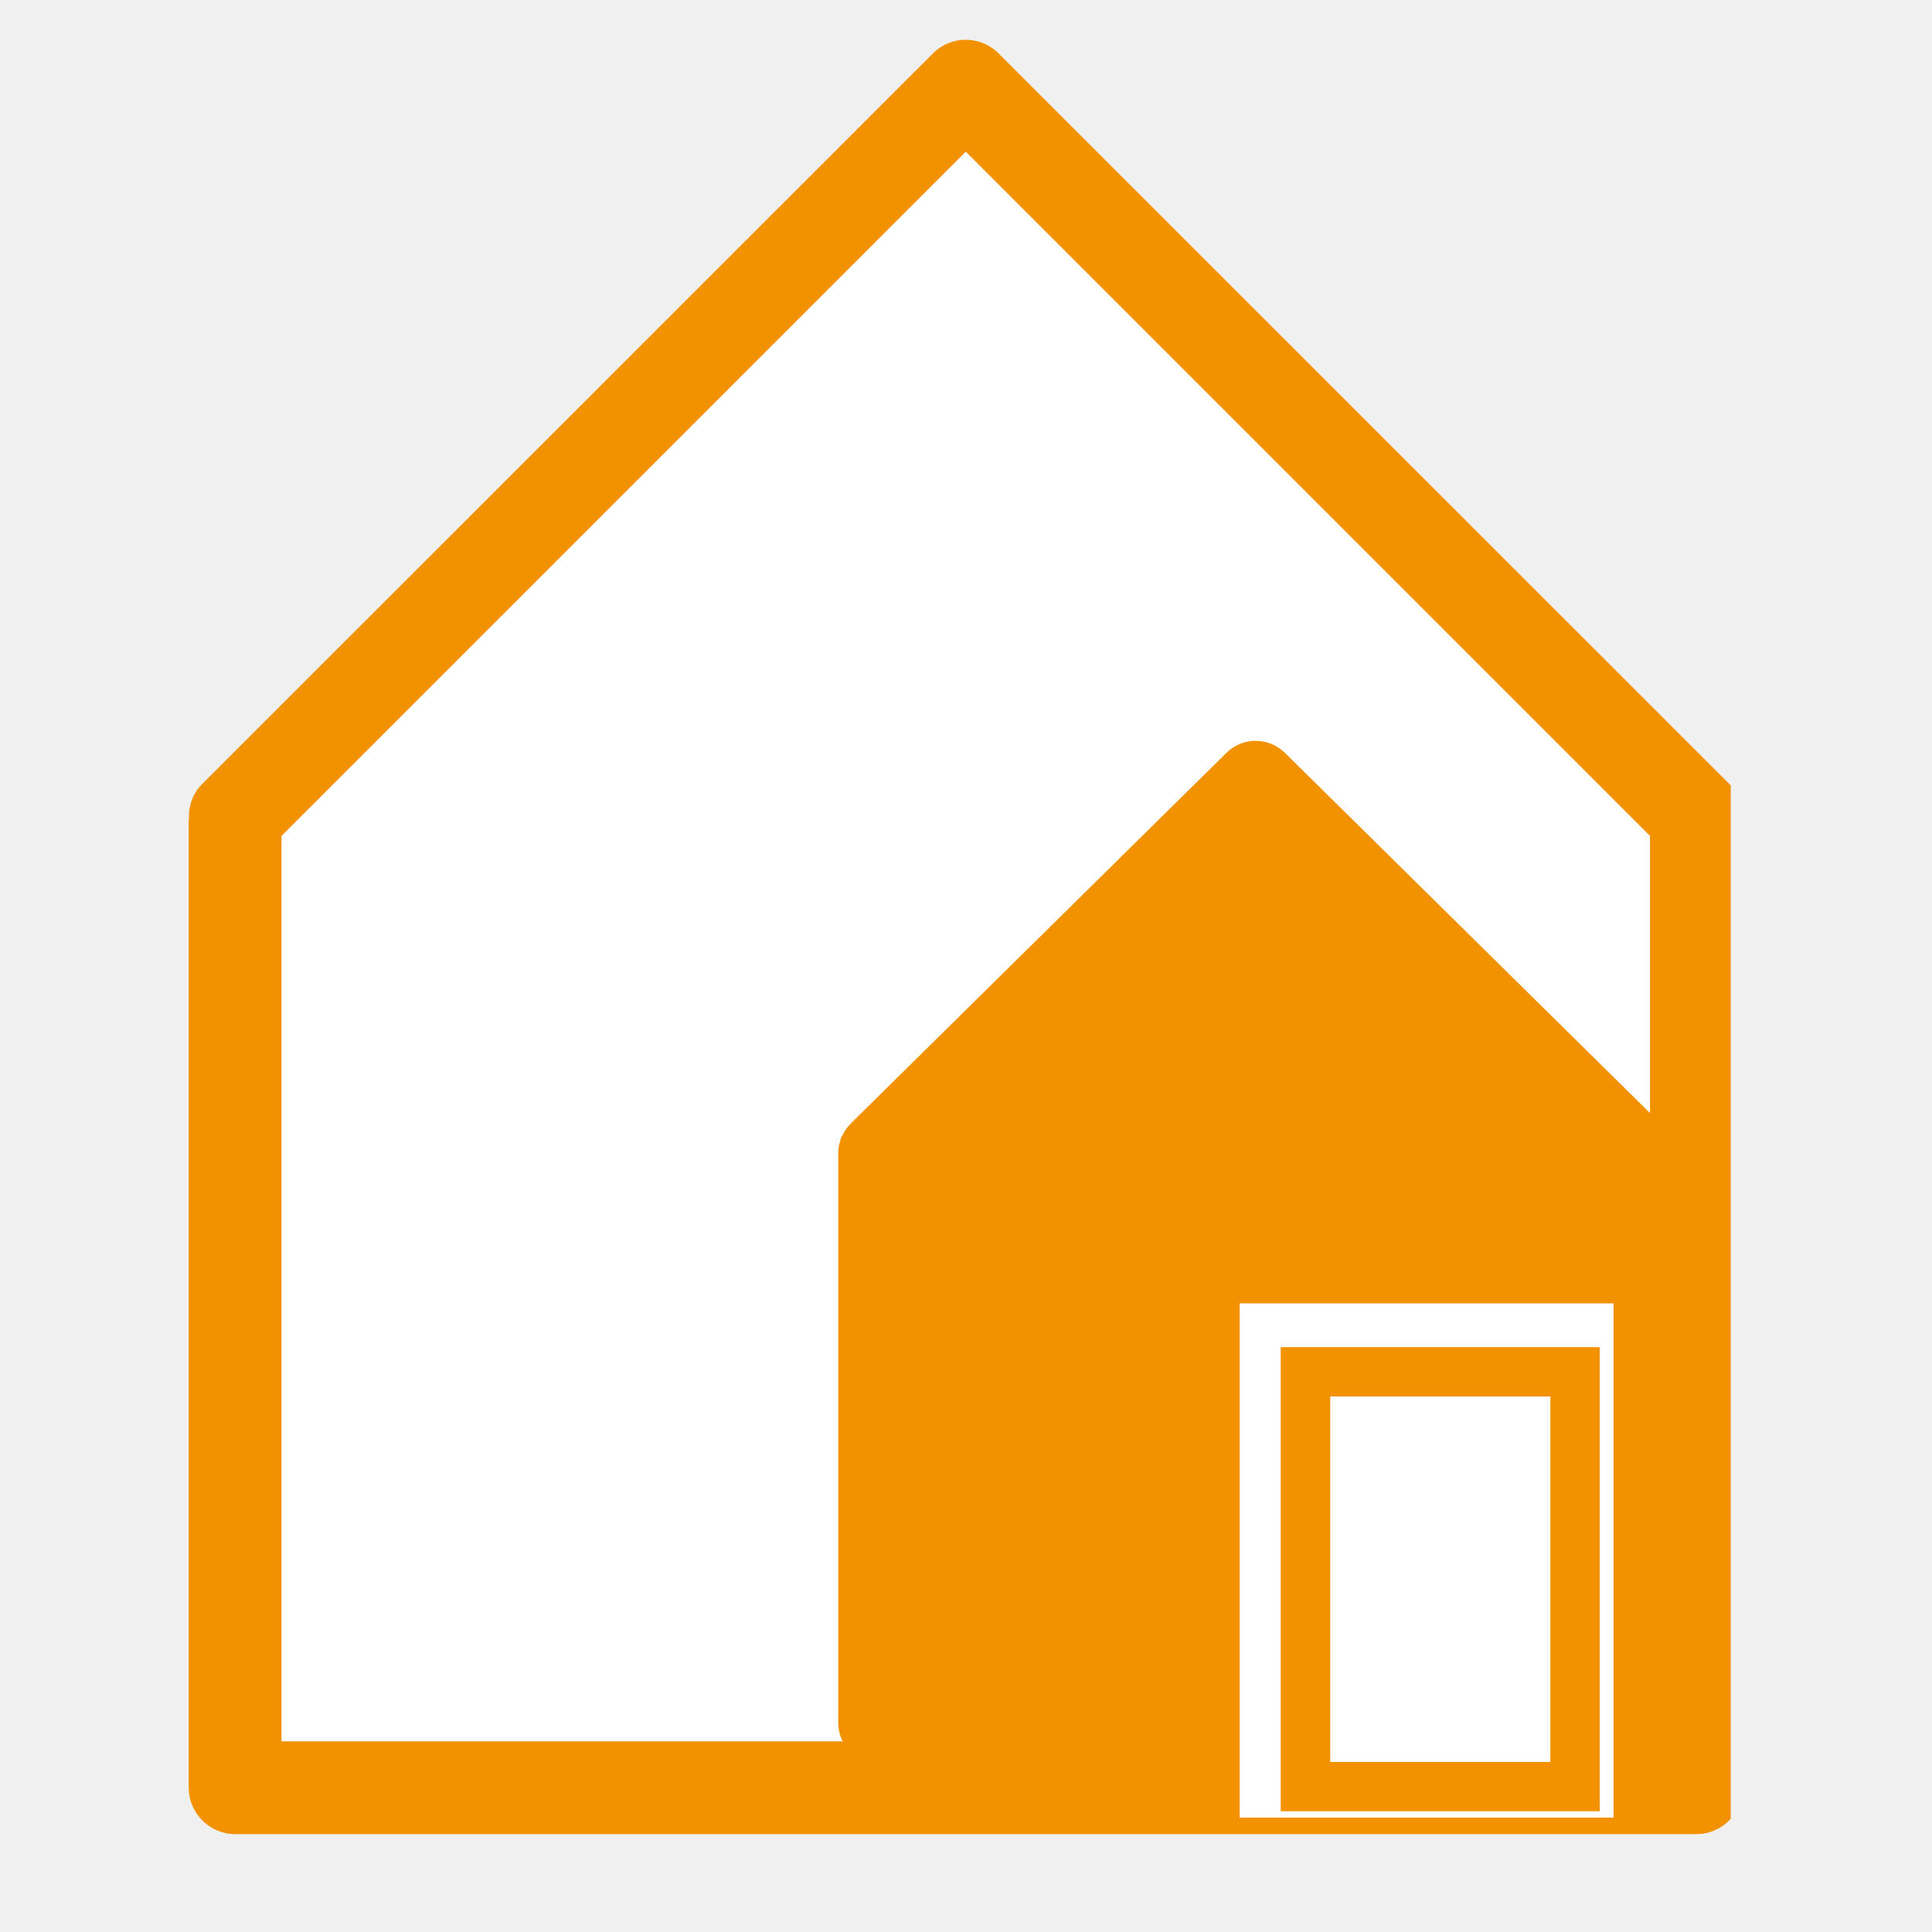
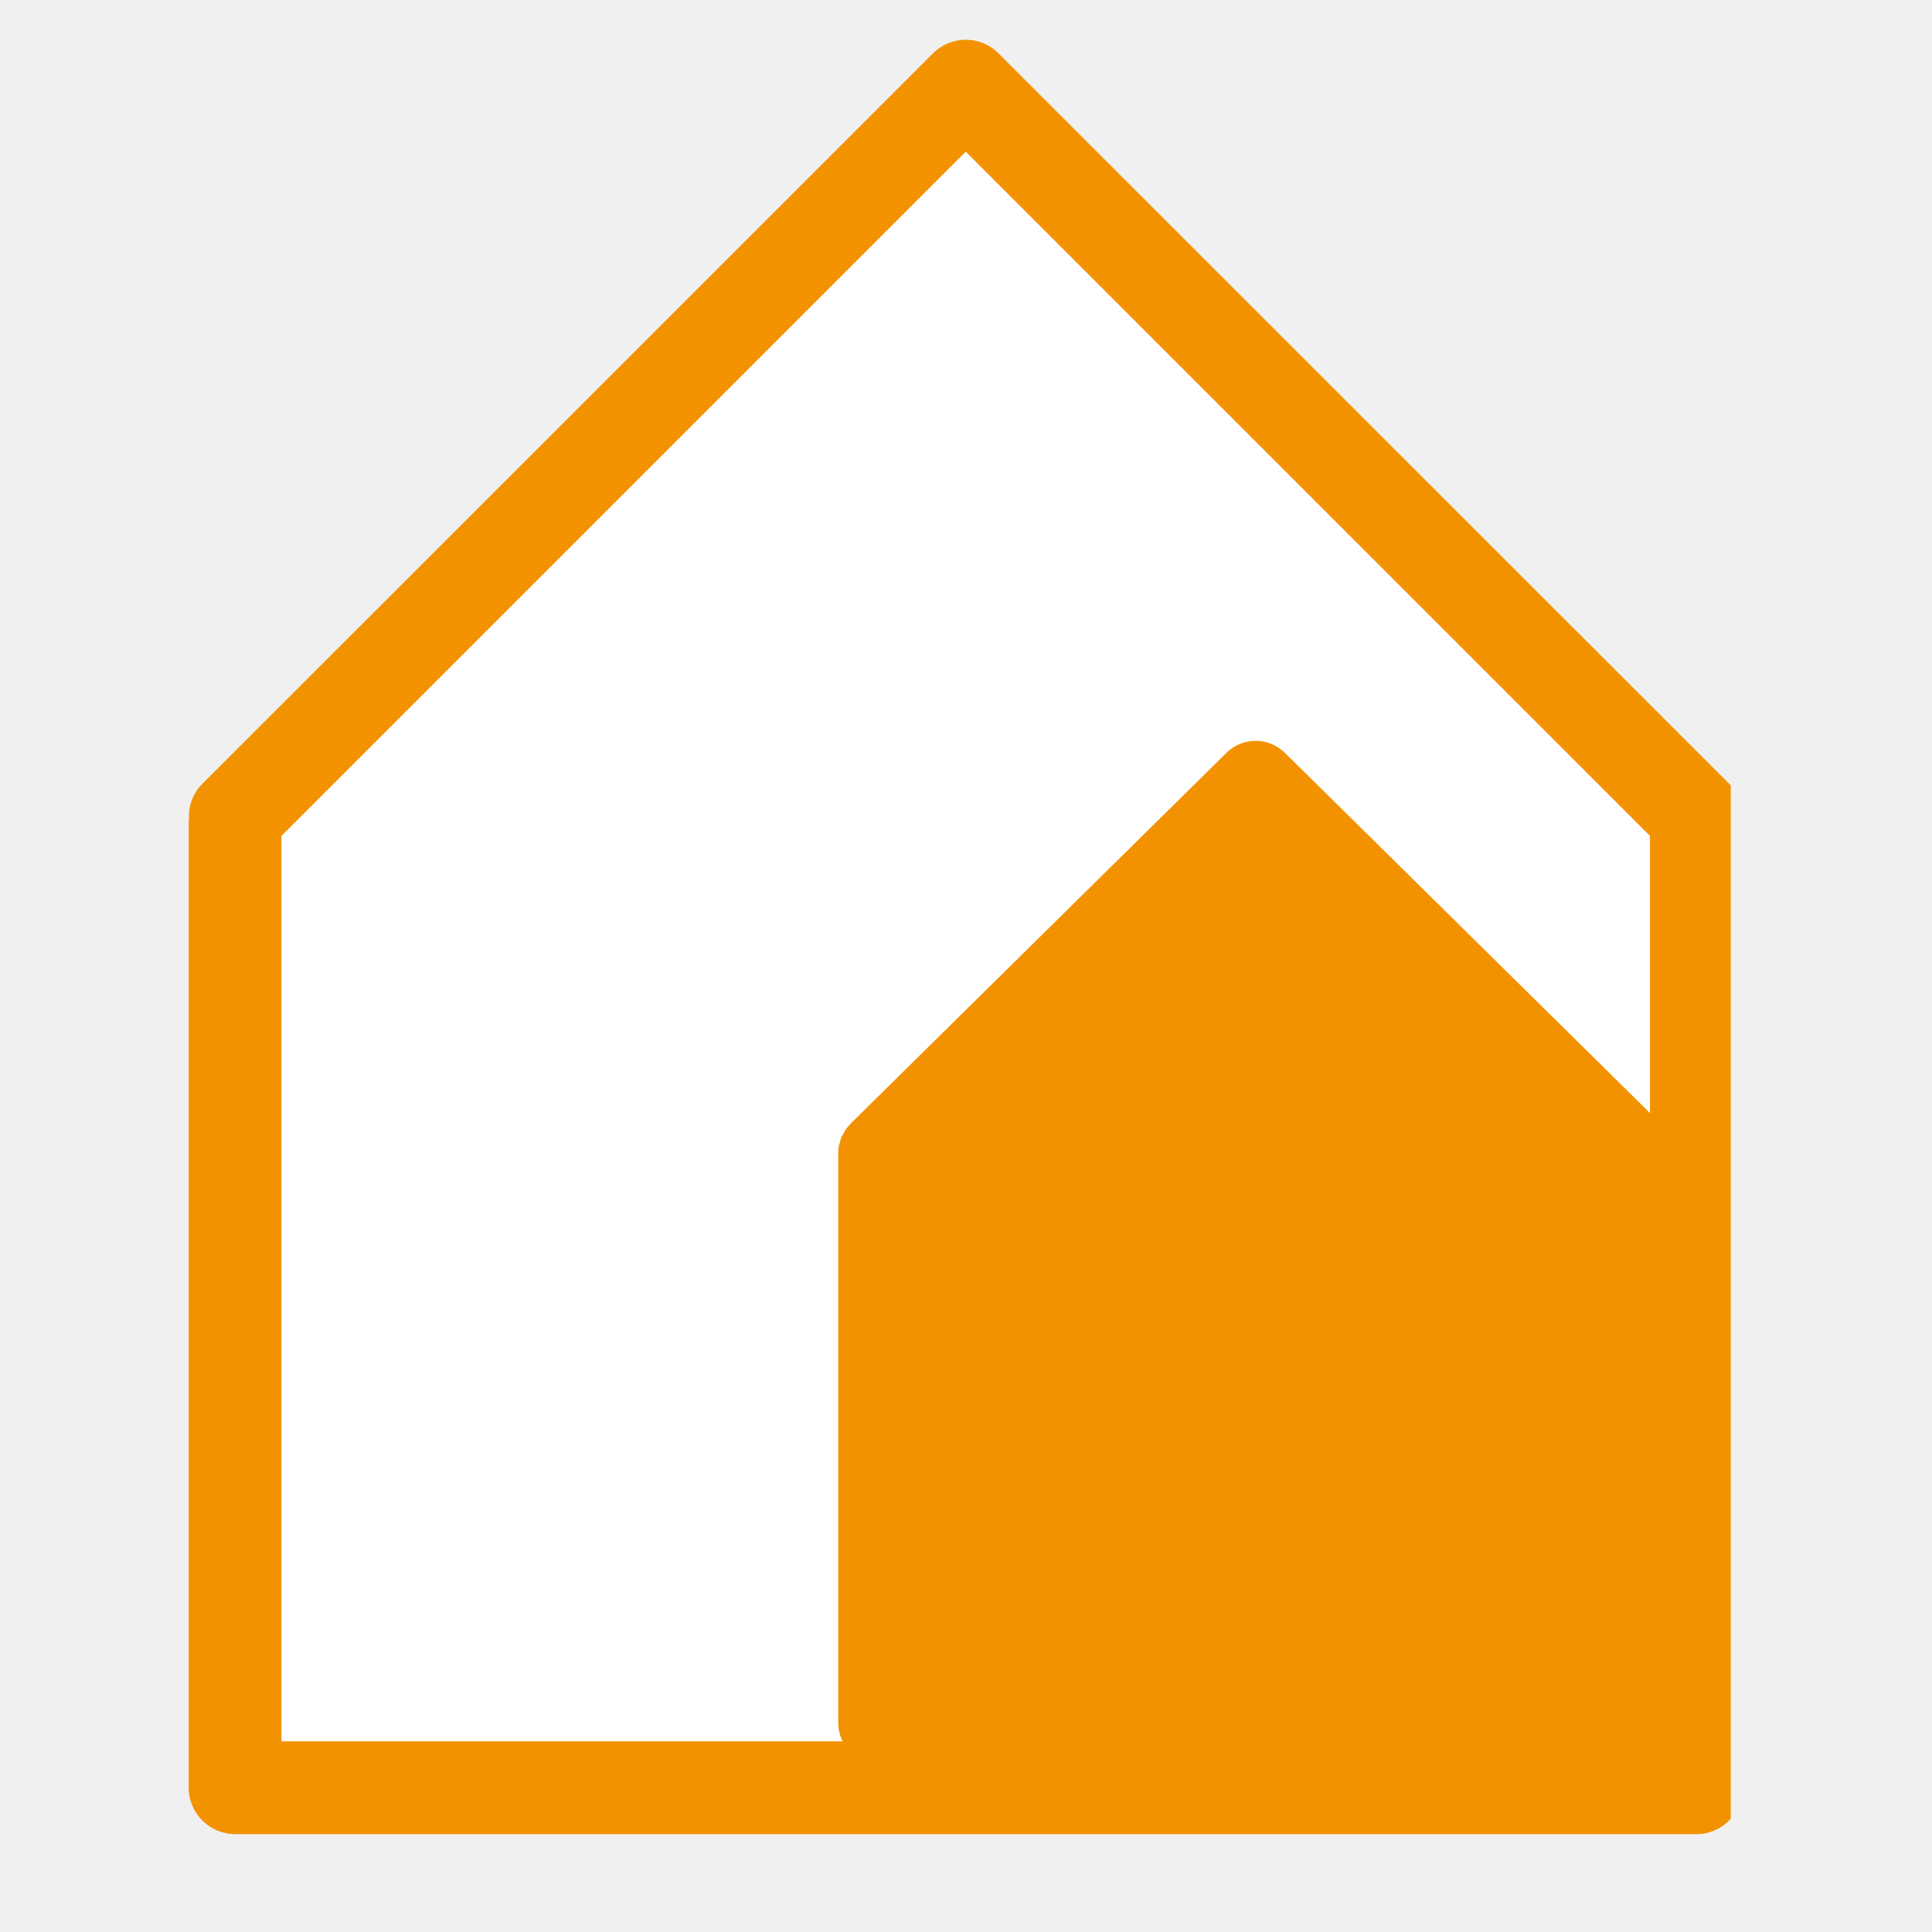
<svg xmlns="http://www.w3.org/2000/svg" width="40" zoomAndPan="magnify" viewBox="0 0 30 30" height="40" preserveAspectRatio="xMidYMid meet" version="1.0">
  <defs>
-     <clipPath id="a0d335da28">
+     <clipPath id="14db4fdc04">
      <path d="M 2.926 0.535 L 26.875 0.535 L 26.875 28.844 L 2.926 28.844 Z M 2.926 0.535 " clip-rule="nonzero" />
-     </clipPath>
-     <clipPath id="49d9d9c65e">
-       <path d="M 19.25 20.238 L 25.055 20.238 L 25.055 28.223 L 19.25 28.223 Z M 19.25 20.238 " clip-rule="nonzero" />
-     </clipPath>
-     <clipPath id="3cb3826062">
-       <path d="M 21.254 23.316 L 23.359 23.316 L 23.359 25.422 L 21.254 25.422 Z M 21.254 23.316 " clip-rule="nonzero" />
-     </clipPath>
-     <clipPath id="c7a13243bc">
-       <path d="M 22.305 23.316 C 21.723 23.316 21.254 23.785 21.254 24.367 C 21.254 24.949 21.723 25.422 22.305 25.422 C 22.887 25.422 23.359 24.949 23.359 24.367 C 23.359 23.785 22.887 23.316 22.305 23.316 Z M 22.305 23.316 " clip-rule="nonzero" />
    </clipPath>
  </defs>
  <path fill="#ffffff" d="M 4.012 27.398 L 4.012 12.832 L 14.996 1.844 L 25.98 12.832 L 25.98 27.398 Z M 4.012 27.398 " fill-opacity="1" fill-rule="nonzero" />
  <path fill="#f39200" d="M 25.969 17.781 C 25.965 17.77 25.961 17.758 25.957 17.746 C 25.949 17.719 25.941 17.688 25.934 17.66 C 25.926 17.645 25.914 17.625 25.902 17.609 C 25.895 17.59 25.883 17.57 25.871 17.551 C 25.848 17.516 25.82 17.48 25.793 17.453 C 25.789 17.453 25.789 17.453 25.789 17.449 L 19.953 11.691 C 19.699 11.441 19.293 11.441 19.043 11.691 L 13.207 17.449 C 13.207 17.453 13.207 17.453 13.207 17.453 C 13.176 17.48 13.148 17.516 13.125 17.551 C 13.113 17.57 13.102 17.59 13.094 17.609 C 13.082 17.625 13.074 17.645 13.062 17.66 C 13.055 17.688 13.047 17.719 13.039 17.746 C 13.035 17.758 13.031 17.77 13.027 17.781 C 13.02 17.824 13.016 17.867 13.016 17.91 C 13.016 17.91 13.016 17.91 13.016 17.914 L 13.016 26.75 C 13.016 27.109 13.305 27.398 13.664 27.398 L 25.332 27.398 C 25.691 27.398 25.98 27.109 25.98 26.75 L 25.98 17.914 C 25.98 17.914 25.98 17.91 25.98 17.91 C 25.98 17.867 25.977 17.824 25.969 17.781 Z M 25.969 17.781 " fill-opacity="1" fill-rule="nonzero" />
-   <g clip-path="url(#a0d335da28)">
+   <g clip-path="url(#14db4fdc04)">
    <path fill="#f39200" d="M 26.852 12.172 L 15.504 0.828 C 15.223 0.547 14.77 0.547 14.488 0.828 L 3.141 12.172 C 2.992 12.32 2.926 12.52 2.934 12.715 C 2.934 12.727 2.93 12.734 2.93 12.746 L 2.93 27.758 C 2.93 28.156 3.254 28.48 3.652 28.48 L 26.344 28.48 C 26.738 28.48 27.062 28.156 27.062 27.758 L 27.062 12.746 C 27.062 12.734 27.059 12.727 27.059 12.715 C 27.066 12.52 27 12.32 26.852 12.172 Z M 25.621 27.039 L 4.371 27.039 L 4.371 12.98 L 14.996 2.355 L 25.621 12.98 Z M 25.621 27.039 " fill-opacity="1" fill-rule="nonzero" />
  </g>
-   <path fill="#ffffff" d="M 24.074 21.684 L 20.656 21.684 L 20.656 27.359 L 24.074 27.359 Z M 22.367 25.34 C 21.914 25.34 21.551 24.977 21.551 24.523 C 21.551 24.07 21.914 23.703 22.367 23.703 C 22.82 23.703 23.184 24.07 23.184 24.523 C 23.184 24.977 22.82 25.34 22.367 25.34 " fill-opacity="1" fill-rule="nonzero" />
-   <g clip-path="url(#49d9d9c65e)">
-     <path fill="#ffffff" d="M 27.887 27.691 L 26.918 27.691 L 26.918 20.715 L 17.102 12.688 L 7.289 20.715 L 7.289 22.137 C 9.383 19.211 13.465 18.527 16.402 20.613 C 17.828 21.629 18.77 23.137 19.062 24.859 C 19.355 26.586 18.957 28.32 17.941 29.742 C 17.871 29.844 17.793 29.945 17.715 30.043 L 27.887 30.043 C 28.535 30.043 29.062 29.516 29.062 28.867 C 29.062 28.219 28.535 27.691 27.887 27.691 Z M 24.84 27.719 L 24.84 28.125 L 19.887 28.125 L 19.887 20.918 L 24.84 20.918 L 24.84 27.719 " fill-opacity="1" fill-rule="nonzero" />
-   </g>
-   <g clip-path="url(#3cb3826062)">
-     <g clip-path="url(#c7a13243bc)">
-       <path fill="#ffffff" d="M 21.254 23.316 L 23.359 23.316 L 23.359 25.422 L 21.254 25.422 Z M 21.254 23.316 " fill-opacity="1" fill-rule="nonzero" />
-     </g>
-   </g>
</svg>
